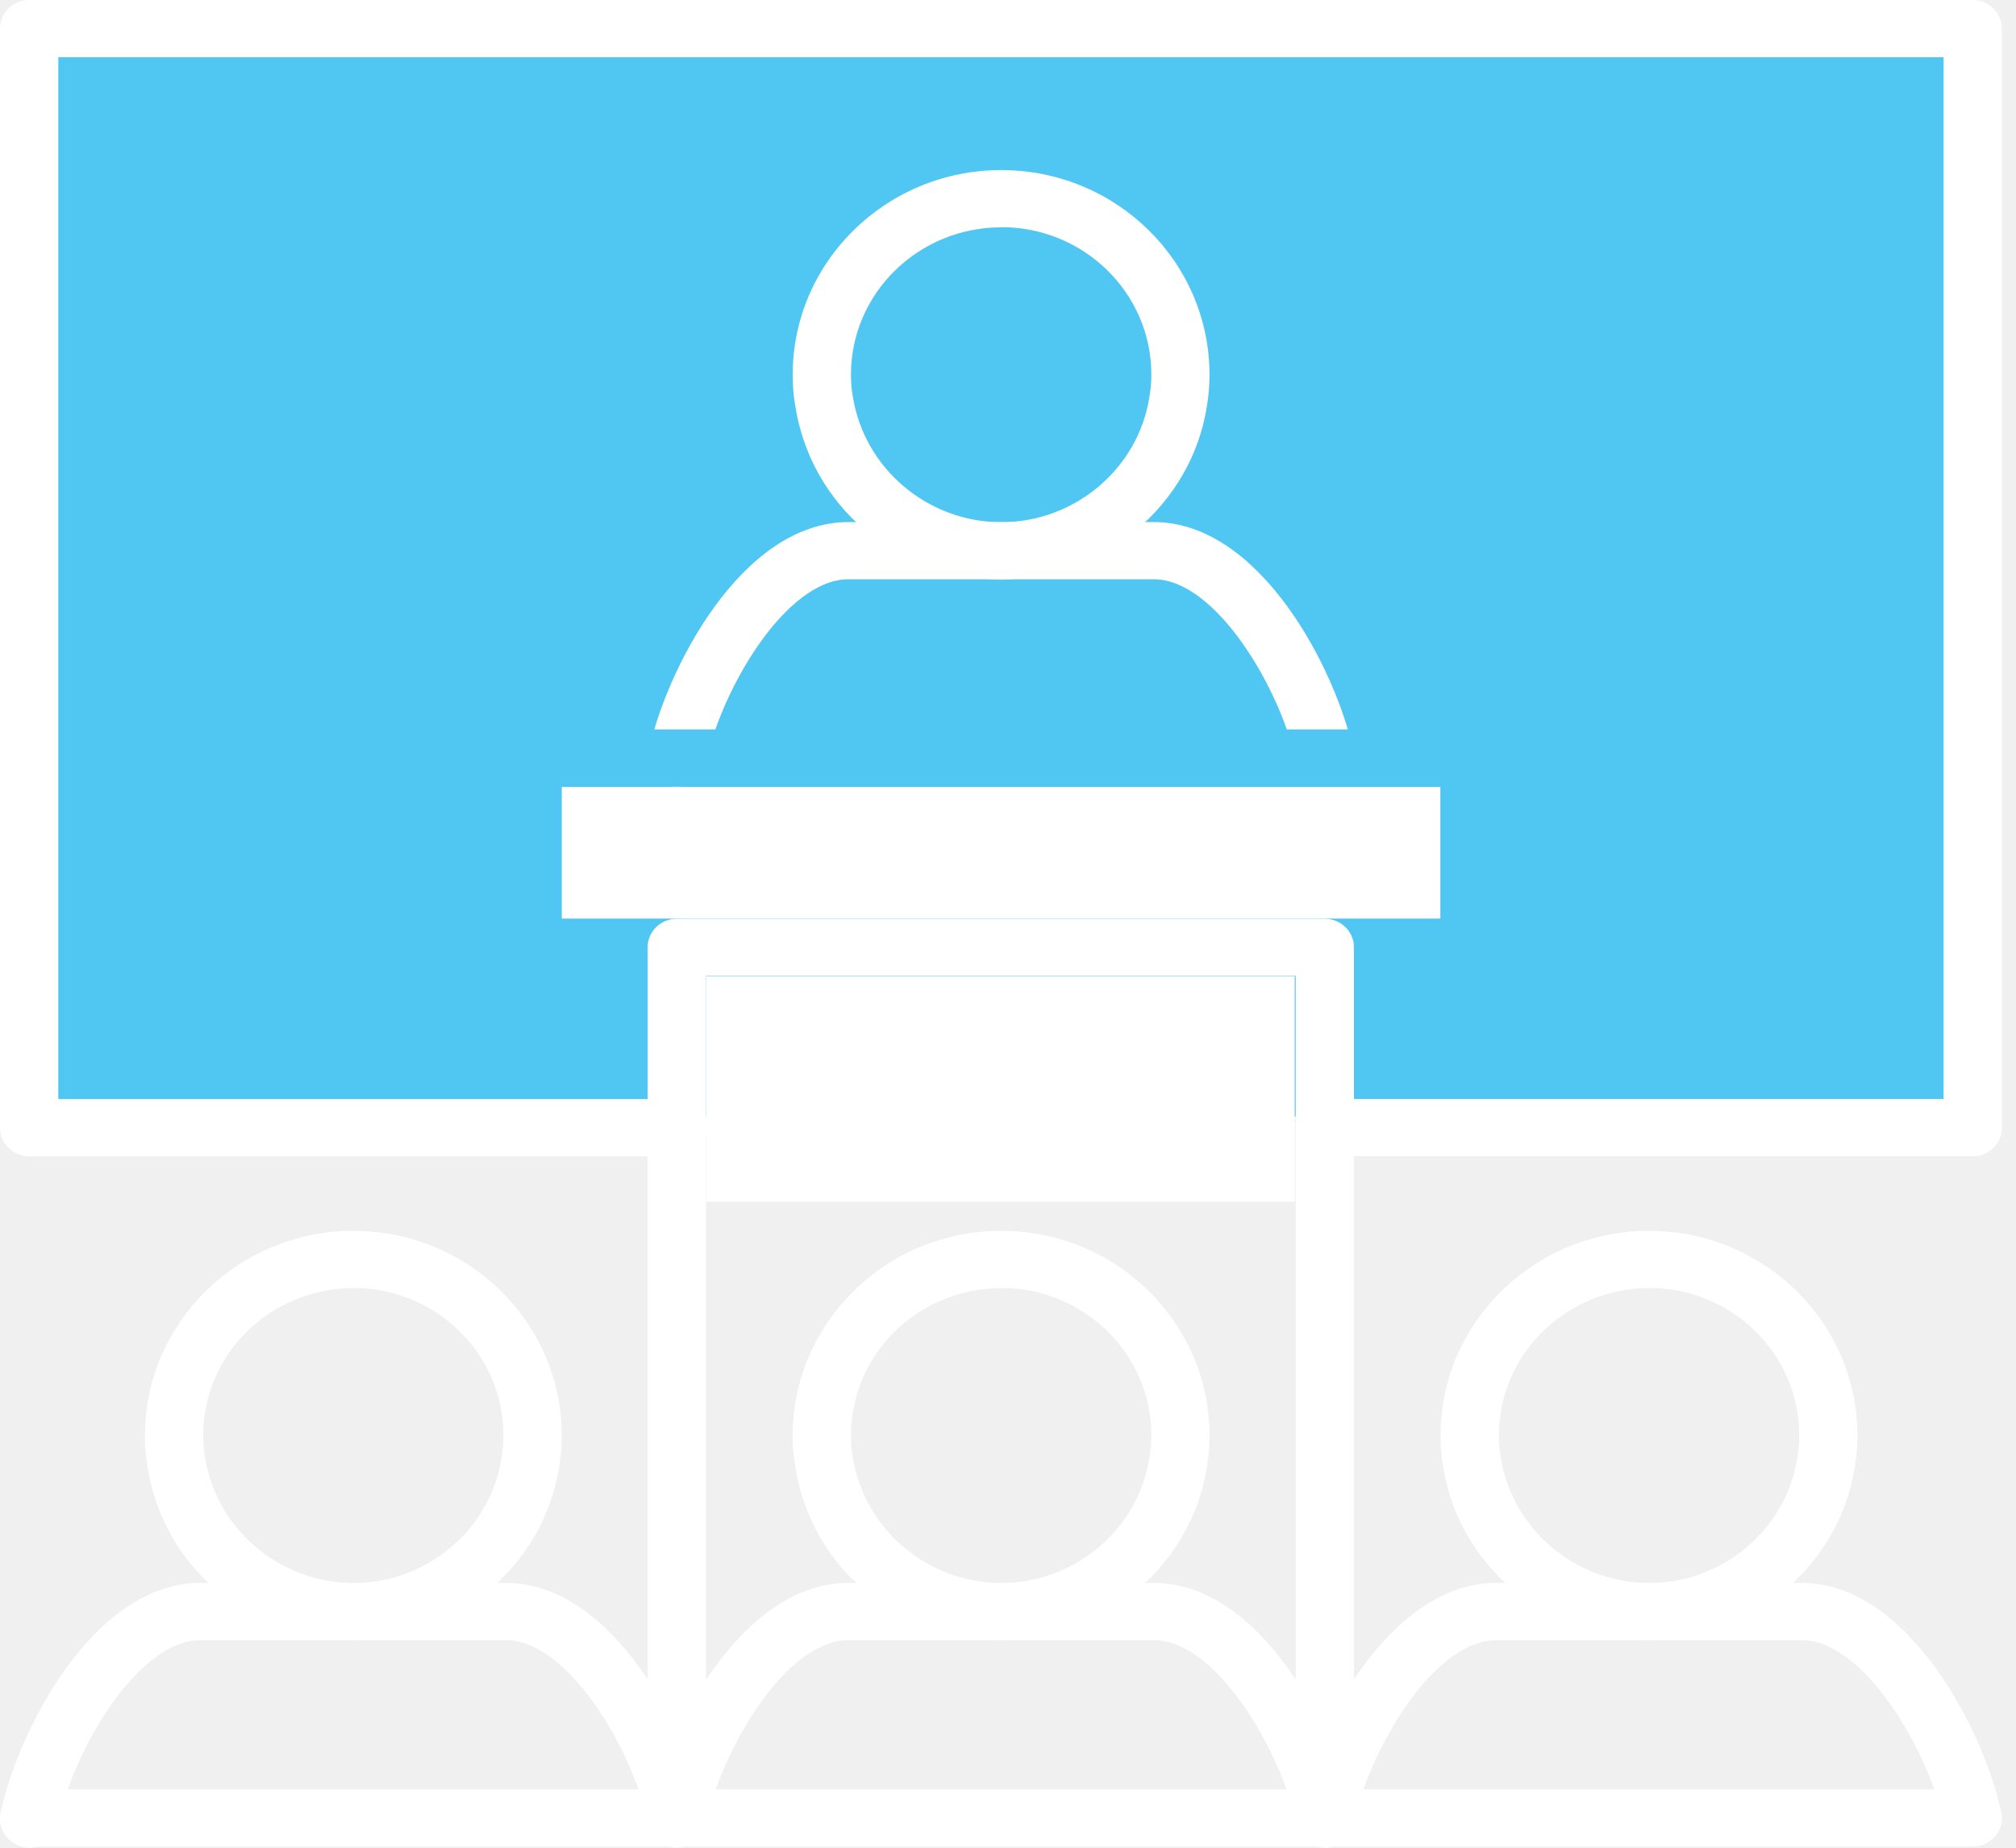
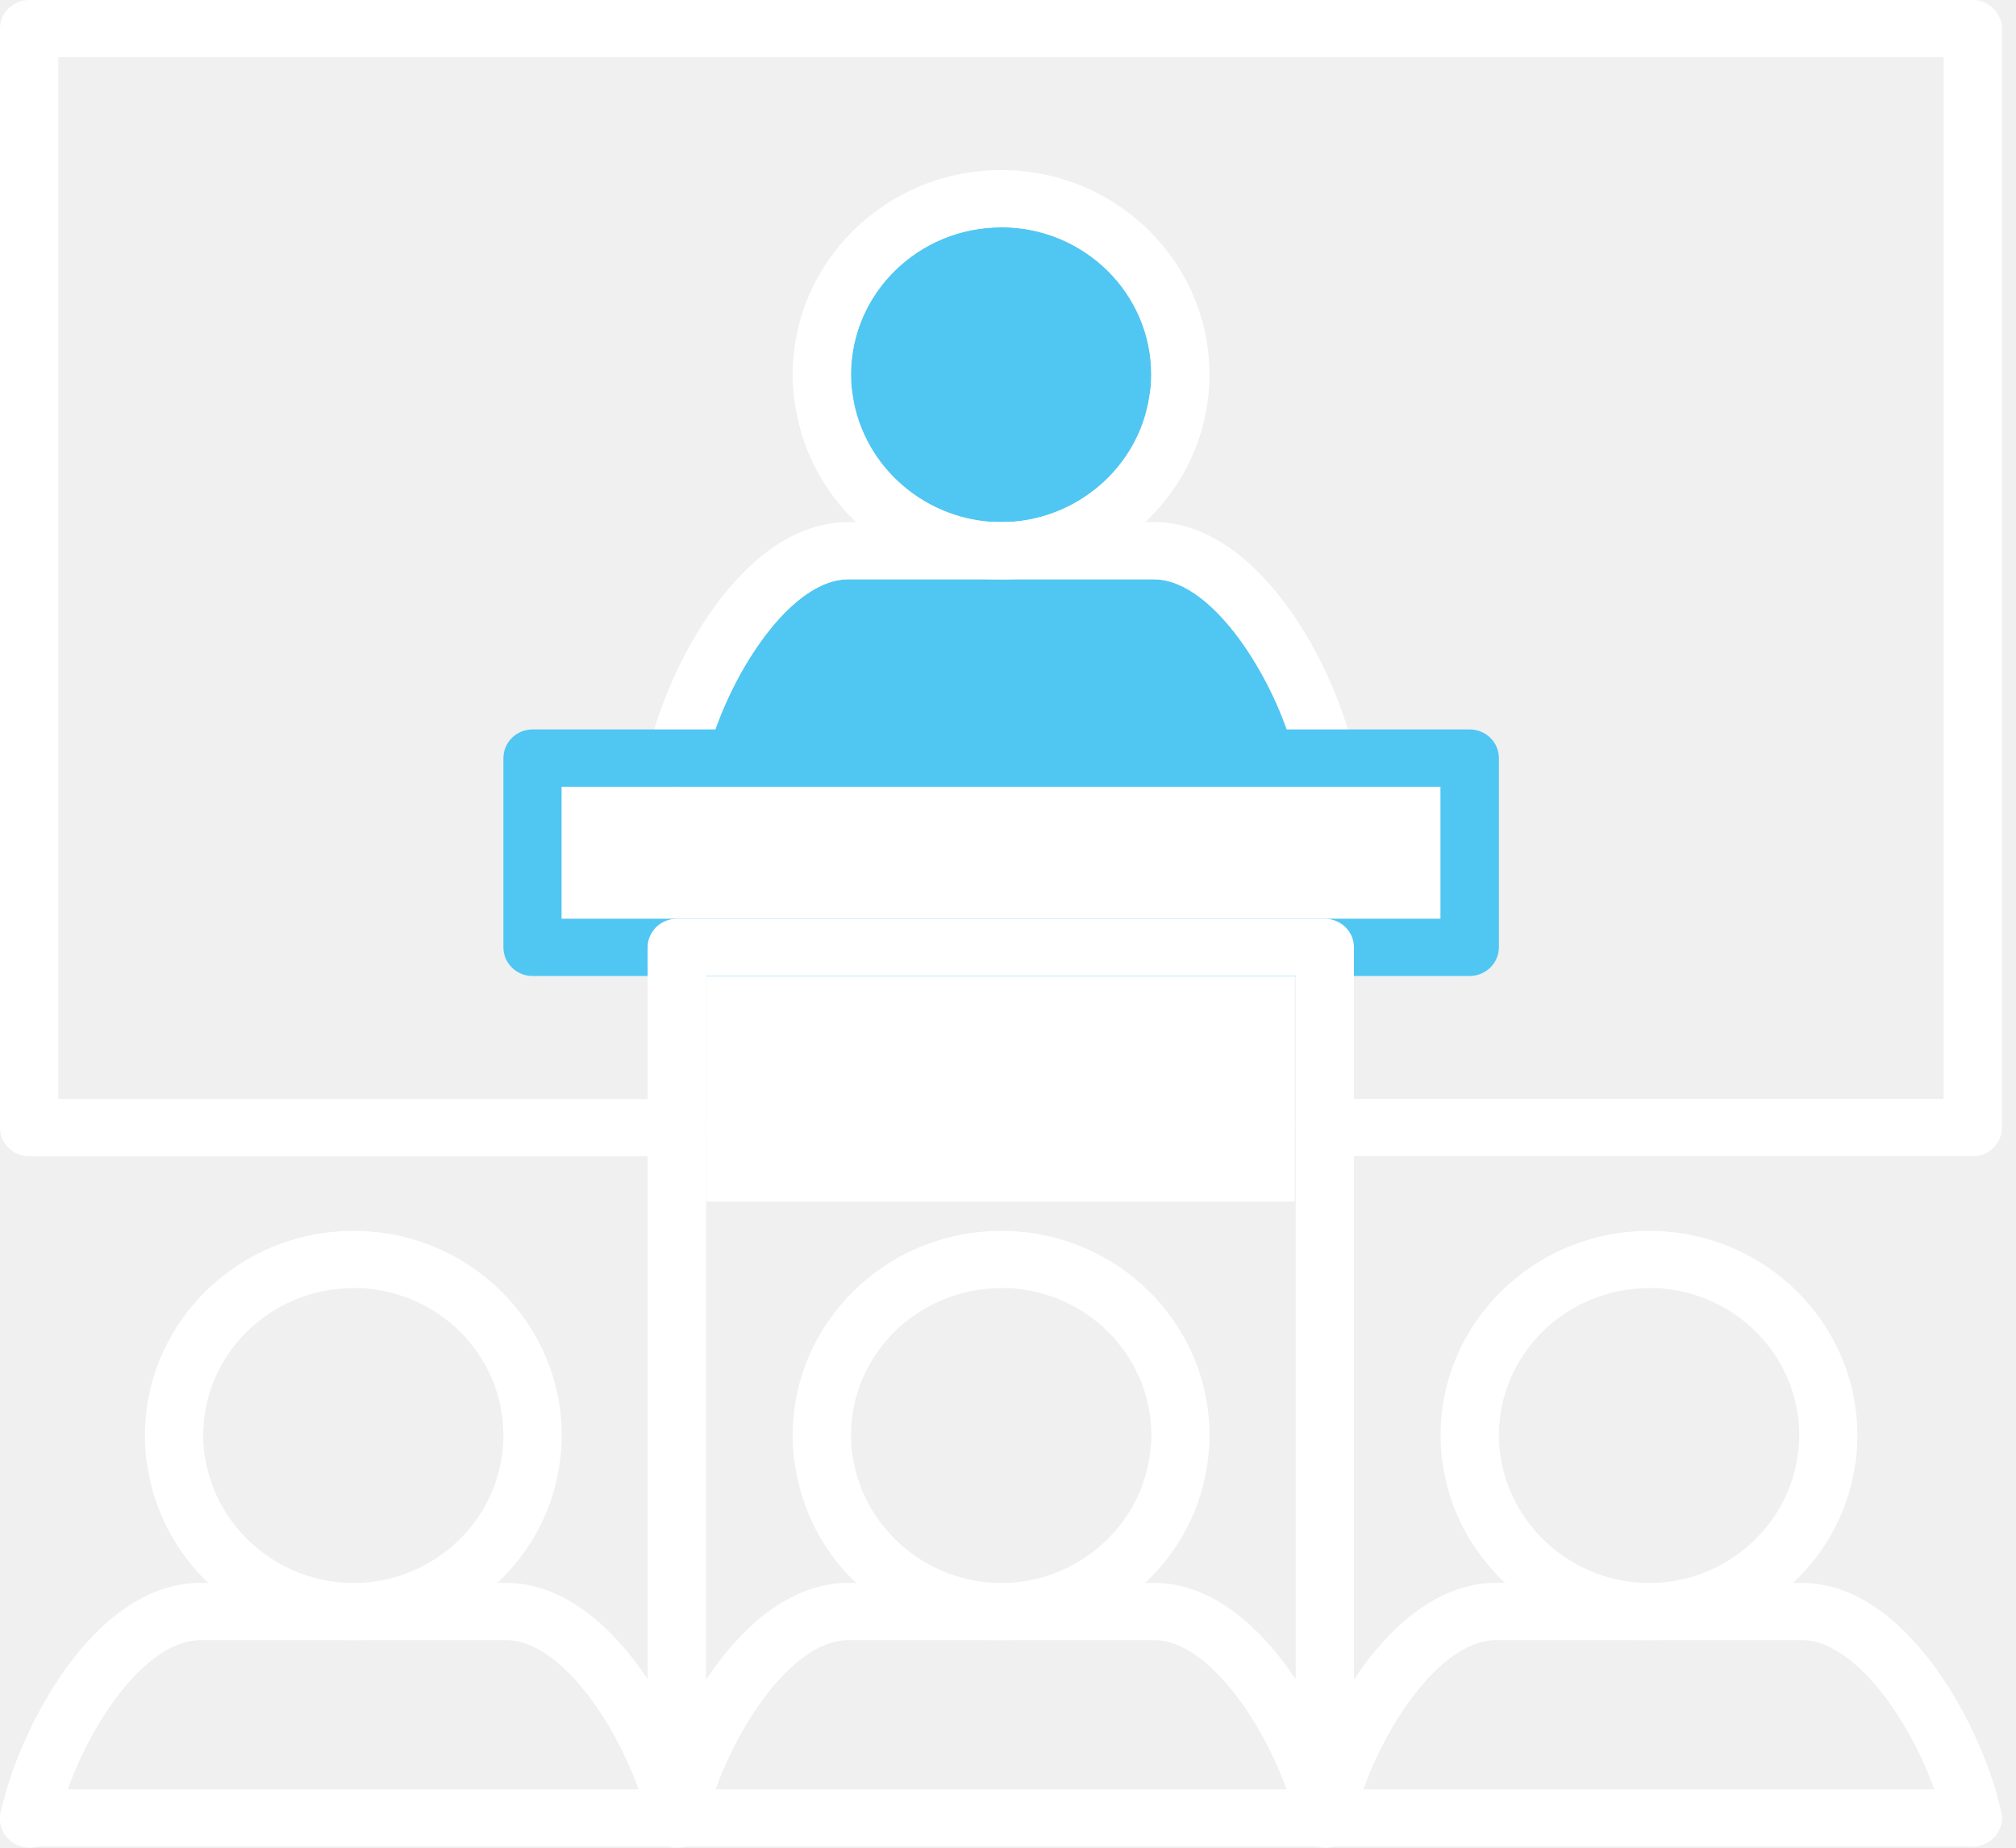
<svg xmlns="http://www.w3.org/2000/svg" width="48" height="44" viewBox="0 0 48 44" fill="none">
-   <path d="M46.809 0.84H0.892V26.588H46.809V0.84Z" fill="#50C6F3" />
  <mask id="mask0_1209_2026" style="mask-type:luminance" maskUnits="userSpaceOnUse" x="0" y="0" width="48" height="44">
    <path d="M47.664 0H0V43.997H47.664V0Z" fill="white" />
  </mask>
  <g mask="url(#mask0_1209_2026)">
    <path d="M20.303 9.43C20.277 9.28 20.261 9.113 20.261 8.921C20.261 6.987 21.867 5.413 23.839 5.413C25.81 5.413 27.41 6.987 27.41 8.921C27.41 9.113 27.397 9.28 27.364 9.45C27.106 11.133 25.621 12.406 23.894 12.435H23.777C22.047 12.406 20.558 11.133 20.297 9.434" fill="#50C6F3" />
    <path d="M20.199 13.795H23.777C23.796 13.795 23.819 13.795 23.839 13.795C23.858 13.795 23.878 13.795 23.898 13.795H27.468C28.745 13.795 30.057 15.725 30.638 17.376H17.03C17.611 15.725 18.916 13.795 20.199 13.795Z" fill="#50C6F3" />
  </g>
  <path d="M34.3 21.881H31.545H16.119H13.371V18.736H34.3V21.881Z" fill="white" />
  <path d="M30.827 23.244H16.811V28.615H30.827V23.244Z" fill="white" />
  <path d="M8.415 30.674C6.444 30.674 4.838 32.245 4.838 34.181C4.838 34.374 4.851 34.541 4.88 34.691C5.145 36.413 6.663 37.696 8.419 37.696C10.175 37.696 11.686 36.41 11.944 34.707C11.973 34.537 11.986 34.371 11.986 34.178C11.986 32.242 10.384 30.67 8.415 30.67M8.415 39.059C5.941 39.059 3.878 37.314 3.509 34.913C3.47 34.701 3.451 34.457 3.451 34.181C3.451 31.494 5.677 29.311 8.415 29.311C11.154 29.311 13.374 31.494 13.374 34.181C13.374 34.457 13.354 34.701 13.312 34.932C12.953 37.276 10.847 39.059 8.419 39.059" fill="white" />
  <path d="M0.696 43.997C0.65 43.997 0.604 43.994 0.559 43.984C0.183 43.907 -0.062 43.551 0.014 43.182C0.405 41.268 2.204 37.693 4.776 37.693H12.045C14.595 37.693 16.4 41.249 16.798 43.154C16.876 43.522 16.635 43.881 16.259 43.958C15.881 44.035 15.518 43.798 15.44 43.429C15.074 41.688 13.534 39.056 12.045 39.056H4.776C3.271 39.056 1.734 41.701 1.375 43.452C1.309 43.776 1.019 44 0.696 44" fill="white" />
  <path d="M23.839 30.674C21.867 30.674 20.261 32.245 20.261 34.181C20.261 34.374 20.274 34.541 20.304 34.691C20.568 36.413 22.086 37.696 23.842 37.696C25.598 37.696 27.109 36.41 27.367 34.707C27.397 34.537 27.413 34.371 27.413 34.178C27.413 32.242 25.81 30.67 23.842 30.67M23.839 39.059C21.364 39.059 19.302 37.314 18.933 34.913C18.893 34.701 18.874 34.457 18.874 34.181C18.874 31.494 21.1 29.311 23.839 29.311C26.577 29.311 28.797 31.494 28.797 34.181C28.797 34.454 28.777 34.698 28.735 34.932C28.376 37.276 26.27 39.059 23.839 39.059Z" fill="white" />
  <path d="M16.119 43.997C16.073 43.997 16.027 43.994 15.982 43.984C15.606 43.907 15.365 43.551 15.44 43.182C15.832 41.268 17.634 37.693 20.202 37.693H27.472C30.024 37.693 31.826 41.249 32.224 43.154C32.303 43.522 32.061 43.881 31.686 43.958C31.307 44.035 30.945 43.798 30.866 43.429C30.501 41.688 28.96 39.056 27.472 39.056H20.202C18.698 39.056 17.16 41.701 16.801 43.452C16.736 43.776 16.445 43.997 16.122 43.997" fill="white" />
  <path d="M39.265 30.674C37.294 30.674 35.688 32.245 35.688 34.181C35.688 34.374 35.701 34.541 35.73 34.691C35.994 36.413 37.512 37.696 39.268 37.696C41.025 37.696 42.536 36.41 42.794 34.707C42.823 34.537 42.839 34.371 42.839 34.178C42.839 32.242 41.237 30.67 39.268 30.67M39.265 39.059C36.83 39.059 34.721 37.276 34.359 34.913C34.32 34.701 34.3 34.457 34.3 34.181C34.3 31.494 36.526 29.311 39.265 29.311C42.004 29.311 44.223 31.494 44.223 34.181C44.223 34.457 44.204 34.701 44.161 34.932C43.802 37.276 41.697 39.059 39.265 39.059Z" fill="white" />
  <path d="M31.545 43.997C31.5 43.997 31.454 43.994 31.408 43.984C31.033 43.907 30.788 43.551 30.863 43.182C31.255 41.268 33.053 37.693 35.626 37.693H42.895C45.444 37.693 47.249 41.249 47.647 43.154C47.726 43.522 47.484 43.881 47.109 43.958C46.733 44.035 46.368 43.798 46.29 43.429C45.924 41.688 44.383 39.056 42.895 39.056H35.626C34.121 39.056 32.583 41.701 32.224 43.452C32.159 43.776 31.869 44 31.545 44" fill="white" />
  <path d="M23.839 5.413C21.867 5.413 20.261 6.984 20.261 8.921C20.261 9.113 20.274 9.28 20.304 9.43C20.568 11.152 22.086 12.435 23.842 12.435C25.598 12.435 27.109 11.149 27.367 9.446C27.397 9.276 27.413 9.11 27.413 8.917C27.413 6.981 25.81 5.409 23.842 5.409M23.839 13.798C21.364 13.798 19.302 12.053 18.933 9.652C18.893 9.44 18.874 9.196 18.874 8.921C18.874 6.233 21.1 4.05 23.839 4.05C26.577 4.05 28.797 6.233 28.797 8.921C28.797 9.193 28.777 9.437 28.735 9.671C28.376 12.015 26.27 13.798 23.839 13.798Z" fill="white" />
  <path d="M16.119 18.736C16.073 18.736 16.027 18.733 15.982 18.723C15.606 18.646 15.365 18.29 15.44 17.921C15.832 16.007 17.634 12.432 20.202 12.432H27.472C30.024 12.432 31.826 15.988 32.224 17.892C32.303 18.261 32.061 18.624 31.686 18.697C31.307 18.774 30.945 18.537 30.866 18.168C30.501 16.427 28.96 13.794 27.472 13.794H20.202C18.701 13.794 17.16 16.44 16.801 18.191C16.736 18.515 16.445 18.736 16.122 18.736" fill="white" />
  <path d="M13.37 21.878H34.297V18.736H13.37V21.878ZM34.992 23.241H12.678C12.296 23.241 11.986 22.936 11.986 22.558V18.053C11.986 17.678 12.296 17.37 12.678 17.37H34.992C35.374 17.37 35.688 17.674 35.688 18.053V22.558C35.688 22.933 35.377 23.241 34.992 23.241Z" fill="#50C6F3" />
  <path d="M31.545 43.391C31.163 43.391 30.85 43.086 30.85 42.708V23.238H16.811V42.708C16.811 43.083 16.501 43.391 16.116 43.391C15.73 43.391 15.42 43.086 15.42 42.708V22.558C15.42 22.183 15.73 21.878 16.116 21.878H31.542C31.924 21.878 32.237 22.183 32.237 22.558V42.708C32.237 43.083 31.927 43.391 31.542 43.391" fill="white" />
  <path d="M46.968 43.971H0.692C0.311 43.971 0 43.667 0 43.288C0 42.91 0.311 42.608 0.692 42.608H46.968C47.35 42.608 47.664 42.913 47.664 43.288C47.664 43.663 47.354 43.971 46.968 43.971Z" fill="white" />
  <path d="M46.968 27.531H31.545C31.16 27.531 30.85 27.227 30.85 26.848C30.85 26.47 31.16 26.169 31.545 26.169H46.276V1.363H1.388V26.172H16.119C16.501 26.172 16.811 26.476 16.811 26.852C16.811 27.227 16.501 27.535 16.119 27.535H0.692C0.311 27.531 0 27.227 0 26.852V0.68C0 0.305 0.311 0 0.692 0H46.968C47.35 0 47.664 0.305 47.664 0.683V26.852C47.664 27.23 47.354 27.535 46.968 27.535" fill="white" />
</svg>
